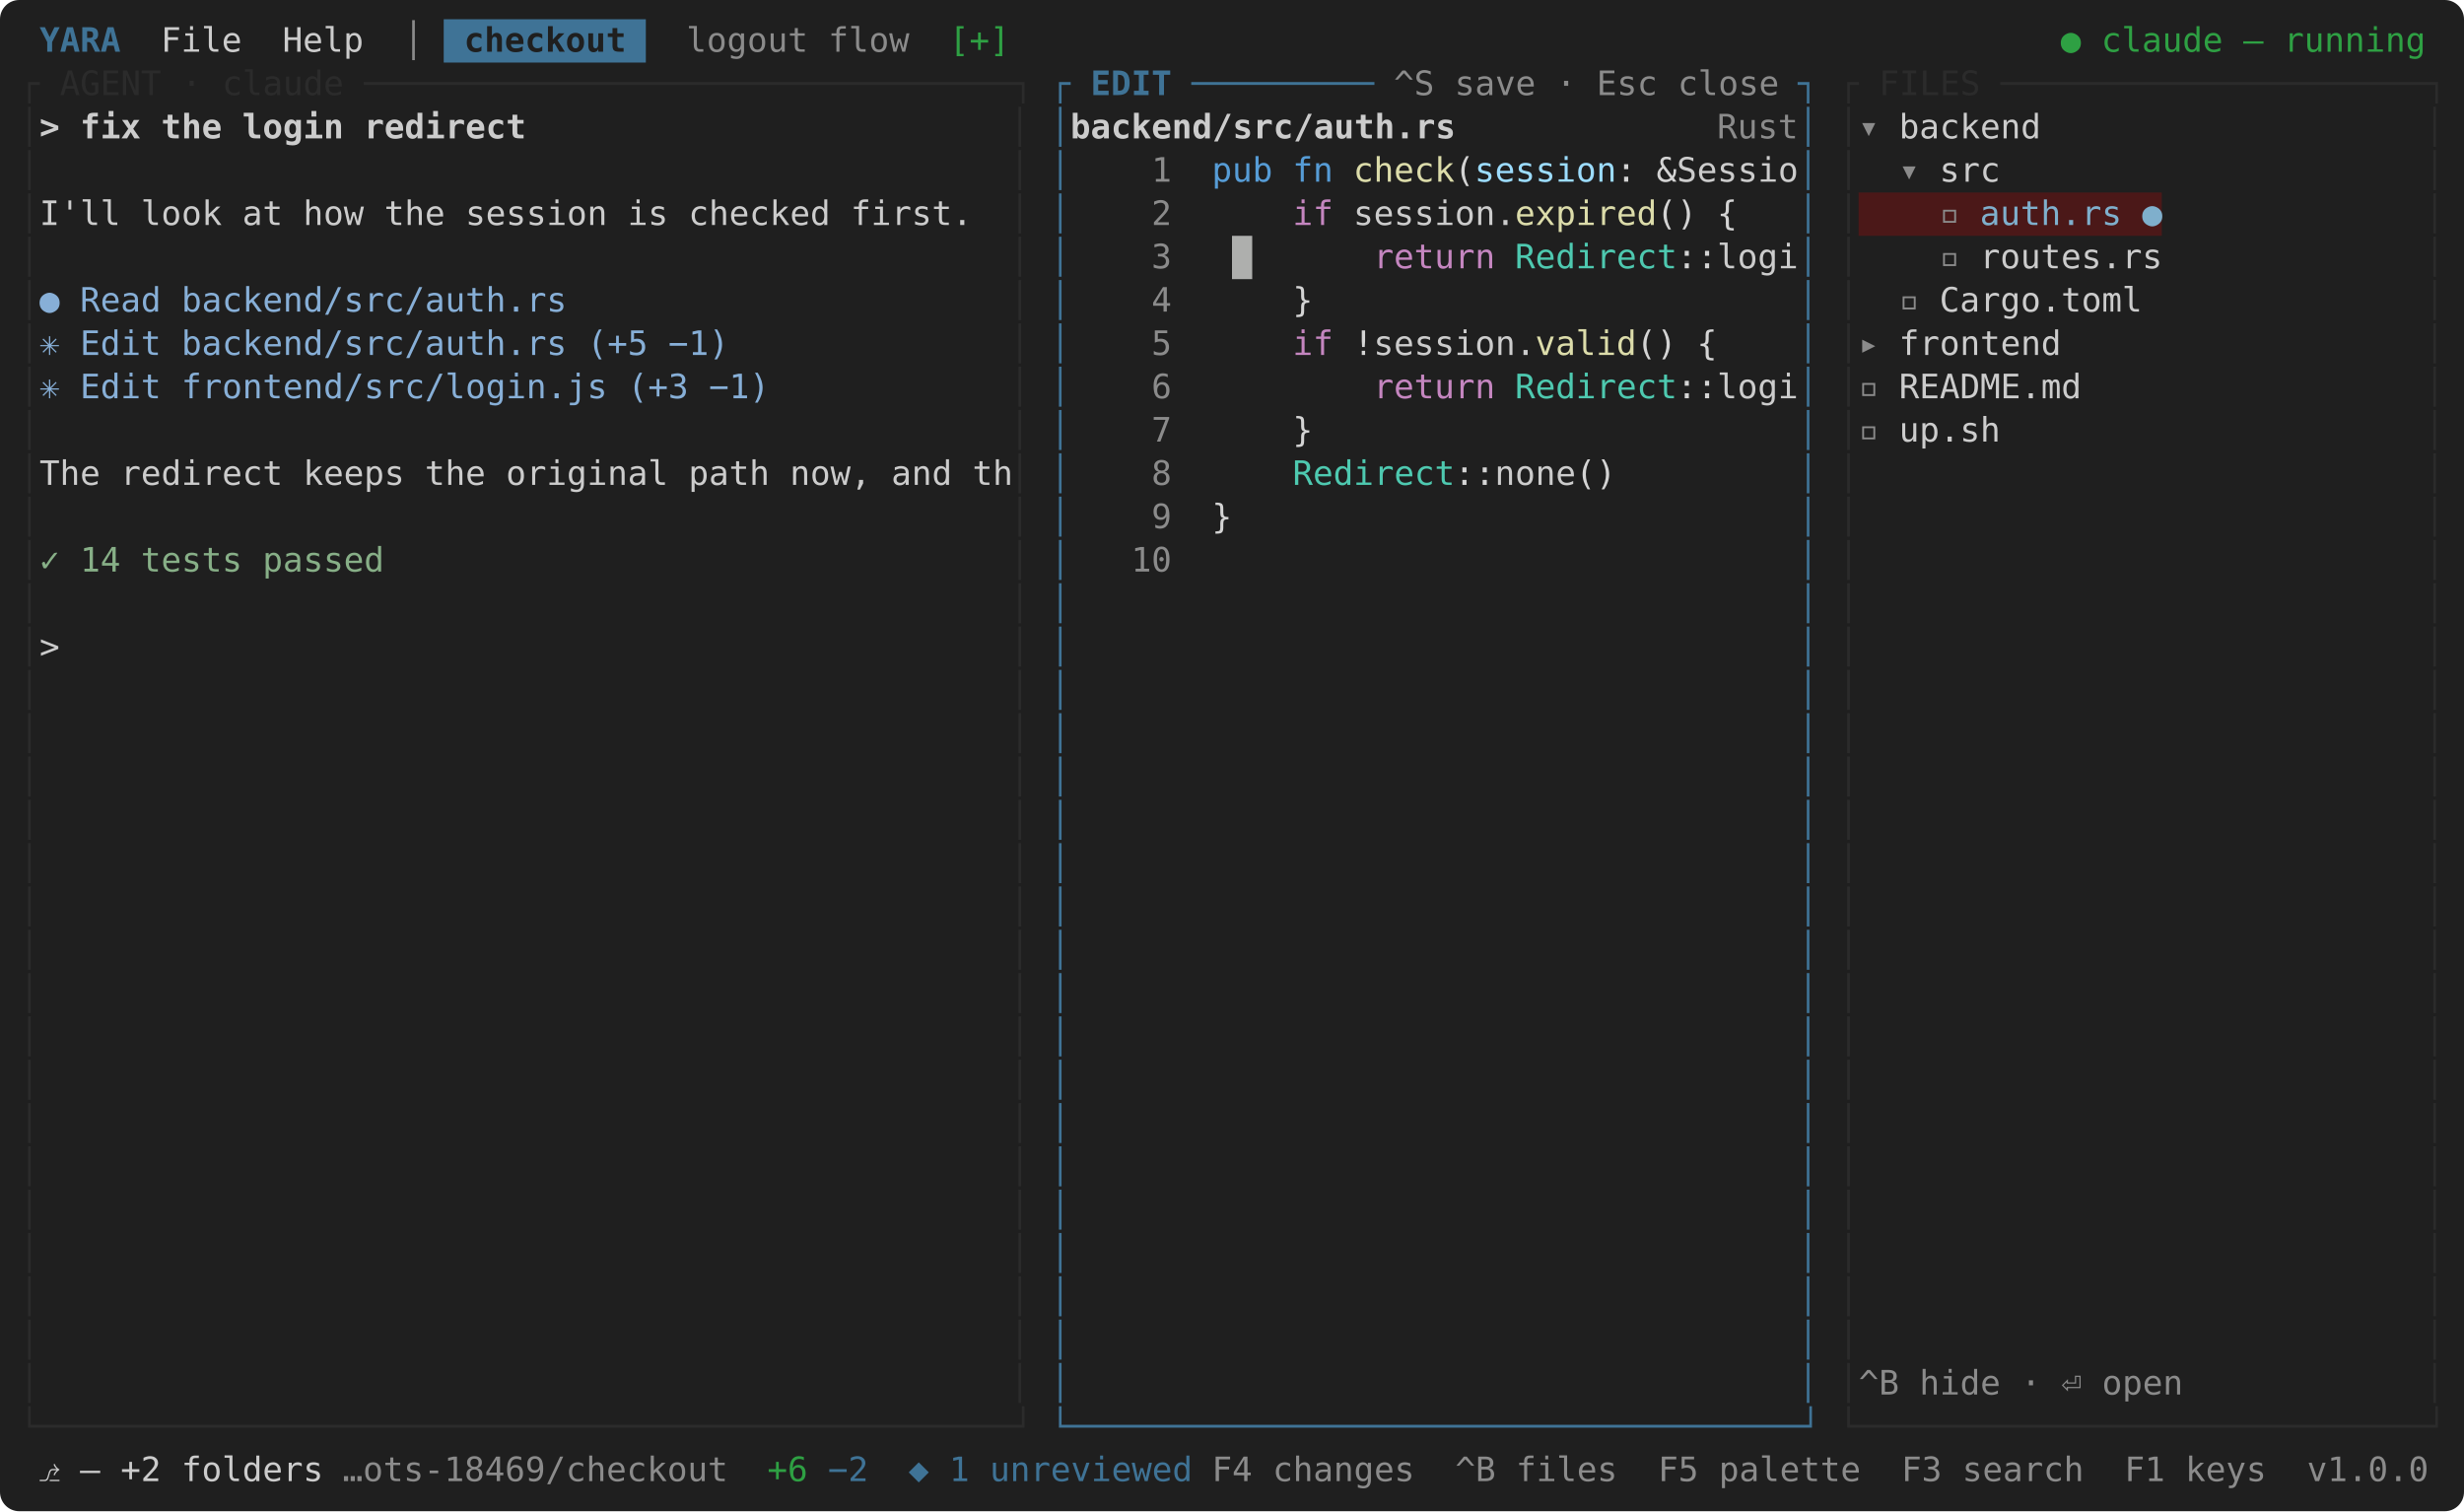
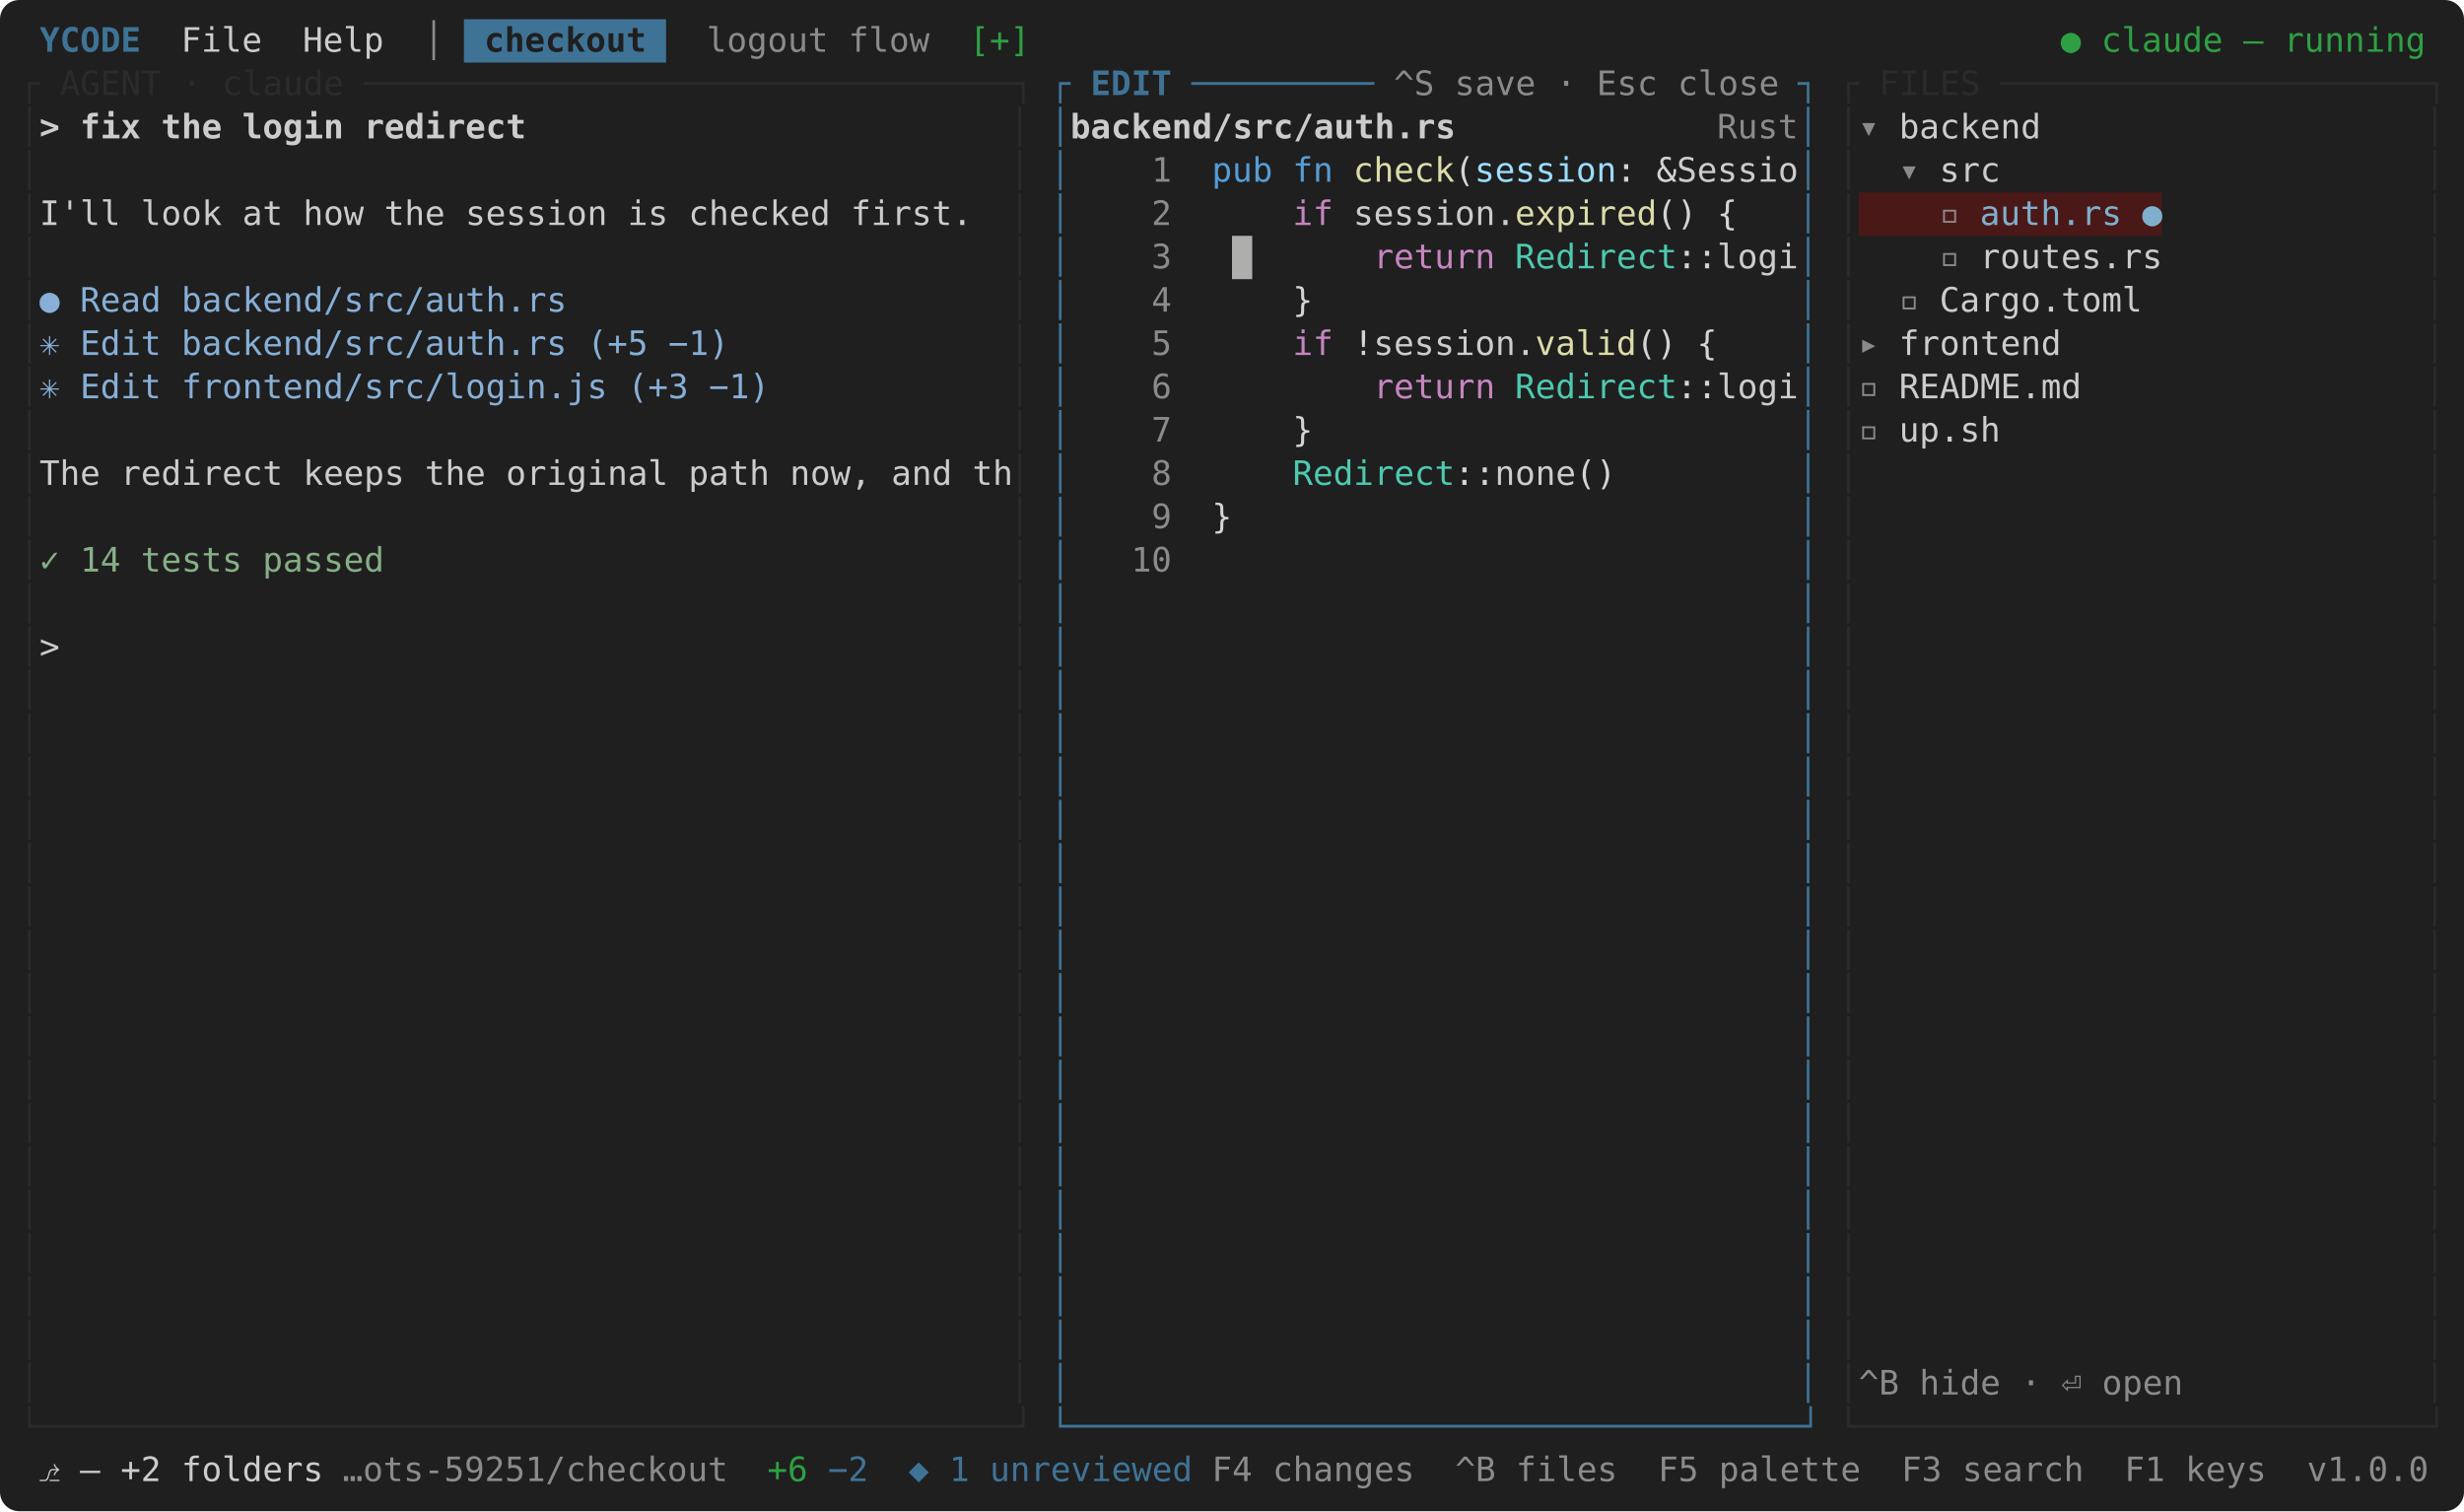
<svg xmlns="http://www.w3.org/2000/svg" width="1024" height="628" viewBox="0 0 1024 628" font-family="SF Mono, Menlo, Consolas, 'DejaVu Sans Mono', monospace" font-size="14">
  <rect width="100%" height="100%" rx="8" fill="#1f1f1f" />
-   <rect x="184.4" y="8" width="84" height="18" fill="#3f7396" />
-   <text x="8" y="21.5" fill="#3f7396" xml:space="preserve" font-weight="bold"> YARA </text>
-   <text x="58.4" y="21.5" fill="#cccccc" xml:space="preserve"> File  Help </text>
-   <text x="159.2" y="21.5" fill="#8b8b8b" xml:space="preserve"> │ </text>
-   <text x="184.4" y="21.5" fill="#1f1f1f" xml:space="preserve" font-weight="bold"> checkout </text>
-   <text x="276.8" y="21.5" fill="#8b8b8b" xml:space="preserve"> logout flow </text>
-   <text x="394.4" y="21.5" fill="#2ea043" xml:space="preserve">[+]</text>
+   <rect x="192.8" y="8" width="84" height="18" fill="#3f7396" />
+   <text x="8" y="21.5" fill="#3f7396" xml:space="preserve" font-weight="bold"> YCODE </text>
+   <text x="66.8" y="21.5" fill="#cccccc" xml:space="preserve"> File  Help </text>
+   <text x="167.6" y="21.5" fill="#8b8b8b" xml:space="preserve"> │ </text>
+   <text x="192.8" y="21.5" fill="#1f1f1f" xml:space="preserve" font-weight="bold"> checkout </text>
+   <text x="285.2" y="21.5" fill="#8b8b8b" xml:space="preserve"> logout flow </text>
+   <text x="402.8" y="21.5" fill="#2ea043" xml:space="preserve">[+]</text>
  <text x="856.4" y="21.5" fill="#2ea043" xml:space="preserve">● claude — running </text>
  <text x="8" y="39.5" fill="#2b2b2b" xml:space="preserve">┌ AGENT · claude ────────────────────────────────┐</text>
  <text x="436.4" y="39.5" fill="#3f7396" xml:space="preserve">┌</text>
  <text x="444.8" y="39.5" fill="#3f7396" xml:space="preserve" font-weight="bold"> EDIT </text>
  <text x="495.2" y="39.5" fill="#3f7396" xml:space="preserve">─────────</text>
  <text x="570.8" y="39.5" fill="#8b8b8b" xml:space="preserve"> ^S save · Esc close </text>
  <text x="747.2" y="39.5" fill="#3f7396" xml:space="preserve">┐</text>
  <text x="764" y="39.5" fill="#2b2b2b" xml:space="preserve">┌ FILES ─────────────────────┐</text>
  <text x="8" y="57.5" fill="#2b2b2b" xml:space="preserve">│</text>
  <text x="16.4" y="57.5" fill="#cccccc" xml:space="preserve" font-weight="bold">&gt; fix the login redirect</text>
  <text x="419.6" y="57.5" fill="#2b2b2b" xml:space="preserve">│</text>
  <text x="436.4" y="57.5" fill="#3f7396" xml:space="preserve">│</text>
  <text x="444.8" y="57.5" fill="#cccccc" xml:space="preserve" font-weight="bold">backend/src/auth.rs</text>
  <text x="713.6" y="57.5" fill="#8b8b8b" xml:space="preserve">Rust</text>
  <text x="747.2" y="57.5" fill="#3f7396" xml:space="preserve">│</text>
  <text x="764" y="57.5" fill="#2b2b2b" xml:space="preserve">│</text>
  <text x="772.4" y="57.5" fill="#8b8b8b" xml:space="preserve">▾ </text>
  <text x="789.2" y="57.5" fill="#cccccc" xml:space="preserve">backend                   </text>
  <text x="1007.6" y="57.5" fill="#2b2b2b" xml:space="preserve">│</text>
  <text x="8" y="75.5" fill="#2b2b2b" xml:space="preserve">│</text>
  <text x="419.6" y="75.5" fill="#2b2b2b" xml:space="preserve">│</text>
  <text x="436.4" y="75.5" fill="#3f7396" xml:space="preserve">│</text>
  <text x="444.8" y="75.5" fill="#8b8b8b" xml:space="preserve">    1  </text>
  <text x="503.6" y="75.5" fill="#569cd6" xml:space="preserve">pub</text>
  <text x="537.2" y="75.5" fill="#569cd6" xml:space="preserve">fn</text>
  <text x="562.4" y="75.5" fill="#dcdcaa" xml:space="preserve">check</text>
  <text x="604.4" y="75.5" fill="#d4d4d4" xml:space="preserve">(</text>
  <text x="612.8" y="75.5" fill="#9cdcfe" xml:space="preserve">session</text>
  <text x="671.6" y="75.5" fill="#d4d4d4" xml:space="preserve">:</text>
  <text x="688.4" y="75.5" fill="#d4d4d4" xml:space="preserve">&amp;</text>
  <text x="696.8" y="75.5" fill="#cccccc" xml:space="preserve">Sessio</text>
  <text x="747.2" y="75.5" fill="#3f7396" xml:space="preserve">│</text>
  <text x="764" y="75.5" fill="#2b2b2b" xml:space="preserve">│</text>
  <text x="789.2" y="75.5" fill="#8b8b8b" xml:space="preserve">▾ </text>
  <text x="806" y="75.5" fill="#cccccc" xml:space="preserve">src                     </text>
  <text x="1007.6" y="75.5" fill="#2b2b2b" xml:space="preserve">│</text>
  <rect x="772.4" y="80" width="126" height="18" fill="#4b1818" />
  <text x="8" y="93.5" fill="#2b2b2b" xml:space="preserve">│</text>
  <text x="16.4" y="93.5" fill="#cccccc" xml:space="preserve">I'll look at how the session is checked first.  </text>
  <text x="419.6" y="93.5" fill="#2b2b2b" xml:space="preserve">│</text>
  <text x="436.4" y="93.5" fill="#3f7396" xml:space="preserve">│</text>
  <text x="444.8" y="93.5" fill="#8b8b8b" xml:space="preserve">    2  </text>
  <text x="537.2" y="93.5" fill="#c586c0" xml:space="preserve">if</text>
  <text x="554" y="93.5" fill="#cccccc" xml:space="preserve"> session.</text>
  <text x="629.6" y="93.5" fill="#dcdcaa" xml:space="preserve">expired</text>
  <text x="688.4" y="93.5" fill="#d4d4d4" xml:space="preserve">()</text>
  <text x="713.6" y="93.5" fill="#d4d4d4" xml:space="preserve">{</text>
  <text x="747.2" y="93.5" fill="#3f7396" xml:space="preserve">│</text>
  <text x="764" y="93.5" fill="#2b2b2b" xml:space="preserve">│</text>
  <text x="806" y="93.5" fill="#8b8b8b" xml:space="preserve">▫ </text>
  <text x="822.8" y="93.5" fill="#7fafcc" xml:space="preserve">auth.rs ●</text>
  <text x="1007.6" y="93.5" fill="#2b2b2b" xml:space="preserve">│</text>
  <rect x="512" y="98" width="8.4" height="18" fill="#aeafad" />
  <text x="8" y="111.5" fill="#2b2b2b" xml:space="preserve">│</text>
  <text x="419.6" y="111.5" fill="#2b2b2b" xml:space="preserve">│</text>
  <text x="436.4" y="111.5" fill="#3f7396" xml:space="preserve">│</text>
  <text x="444.8" y="111.5" fill="#8b8b8b" xml:space="preserve">    3  </text>
  <text x="570.8" y="111.5" fill="#c586c0" xml:space="preserve">return</text>
  <text x="629.6" y="111.5" fill="#4ec9b0" xml:space="preserve">Redirect</text>
  <text x="696.8" y="111.5" fill="#d4d4d4" xml:space="preserve">::</text>
  <text x="713.6" y="111.5" fill="#cccccc" xml:space="preserve">logi</text>
  <text x="747.2" y="111.5" fill="#3f7396" xml:space="preserve">│</text>
  <text x="764" y="111.5" fill="#2b2b2b" xml:space="preserve">│</text>
  <text x="806" y="111.5" fill="#8b8b8b" xml:space="preserve">▫ </text>
  <text x="822.8" y="111.5" fill="#cccccc" xml:space="preserve">routes.rs             </text>
  <text x="1007.6" y="111.5" fill="#2b2b2b" xml:space="preserve">│</text>
  <text x="8" y="129.5" fill="#2b2b2b" xml:space="preserve">│</text>
  <text x="16.4" y="129.5" fill="#87afd7" xml:space="preserve">● Read backend/src/auth.rs</text>
  <text x="419.6" y="129.5" fill="#2b2b2b" xml:space="preserve">│</text>
  <text x="436.4" y="129.5" fill="#3f7396" xml:space="preserve">│</text>
  <text x="444.8" y="129.5" fill="#8b8b8b" xml:space="preserve">    4  </text>
  <text x="537.2" y="129.5" fill="#d4d4d4" xml:space="preserve">}</text>
  <text x="747.2" y="129.5" fill="#3f7396" xml:space="preserve">│</text>
  <text x="764" y="129.5" fill="#2b2b2b" xml:space="preserve">│</text>
  <text x="789.2" y="129.5" fill="#8b8b8b" xml:space="preserve">▫ </text>
  <text x="806" y="129.5" fill="#cccccc" xml:space="preserve">Cargo.toml              </text>
  <text x="1007.6" y="129.5" fill="#2b2b2b" xml:space="preserve">│</text>
  <text x="8" y="147.5" fill="#2b2b2b" xml:space="preserve">│</text>
  <text x="16.4" y="147.5" fill="#87afd7" xml:space="preserve">✳ Edit backend/src/auth.rs (+5 −1)</text>
  <text x="419.6" y="147.5" fill="#2b2b2b" xml:space="preserve">│</text>
  <text x="436.4" y="147.5" fill="#3f7396" xml:space="preserve">│</text>
  <text x="444.8" y="147.5" fill="#8b8b8b" xml:space="preserve">    5  </text>
  <text x="537.2" y="147.5" fill="#c586c0" xml:space="preserve">if</text>
  <text x="562.4" y="147.5" fill="#d4d4d4" xml:space="preserve">!</text>
  <text x="570.8" y="147.5" fill="#cccccc" xml:space="preserve">session.</text>
  <text x="638" y="147.5" fill="#dcdcaa" xml:space="preserve">valid</text>
  <text x="680" y="147.5" fill="#d4d4d4" xml:space="preserve">()</text>
  <text x="705.2" y="147.5" fill="#d4d4d4" xml:space="preserve">{</text>
  <text x="747.2" y="147.5" fill="#3f7396" xml:space="preserve">│</text>
  <text x="764" y="147.5" fill="#2b2b2b" xml:space="preserve">│</text>
  <text x="772.4" y="147.5" fill="#8b8b8b" xml:space="preserve">▸ </text>
  <text x="789.2" y="147.5" fill="#cccccc" xml:space="preserve">frontend                  </text>
  <text x="1007.6" y="147.5" fill="#2b2b2b" xml:space="preserve">│</text>
  <text x="8" y="165.5" fill="#2b2b2b" xml:space="preserve">│</text>
  <text x="16.4" y="165.5" fill="#87afd7" xml:space="preserve">✳ Edit frontend/src/login.js (+3 −1)</text>
  <text x="419.6" y="165.5" fill="#2b2b2b" xml:space="preserve">│</text>
  <text x="436.4" y="165.5" fill="#3f7396" xml:space="preserve">│</text>
  <text x="444.8" y="165.5" fill="#8b8b8b" xml:space="preserve">    6  </text>
  <text x="570.8" y="165.5" fill="#c586c0" xml:space="preserve">return</text>
  <text x="629.6" y="165.5" fill="#4ec9b0" xml:space="preserve">Redirect</text>
  <text x="696.8" y="165.5" fill="#d4d4d4" xml:space="preserve">::</text>
  <text x="713.6" y="165.5" fill="#cccccc" xml:space="preserve">logi</text>
  <text x="747.2" y="165.5" fill="#3f7396" xml:space="preserve">│</text>
  <text x="764" y="165.5" fill="#2b2b2b" xml:space="preserve">│</text>
  <text x="772.4" y="165.5" fill="#8b8b8b" xml:space="preserve">▫ </text>
  <text x="789.2" y="165.5" fill="#cccccc" xml:space="preserve">README.md                 </text>
  <text x="1007.6" y="165.5" fill="#2b2b2b" xml:space="preserve">│</text>
  <text x="8" y="183.5" fill="#2b2b2b" xml:space="preserve">│</text>
  <text x="419.6" y="183.5" fill="#2b2b2b" xml:space="preserve">│</text>
  <text x="436.4" y="183.5" fill="#3f7396" xml:space="preserve">│</text>
  <text x="444.8" y="183.5" fill="#8b8b8b" xml:space="preserve">    7  </text>
  <text x="537.2" y="183.5" fill="#d4d4d4" xml:space="preserve">}</text>
  <text x="747.2" y="183.5" fill="#3f7396" xml:space="preserve">│</text>
  <text x="764" y="183.5" fill="#2b2b2b" xml:space="preserve">│</text>
  <text x="772.4" y="183.5" fill="#8b8b8b" xml:space="preserve">▫ </text>
  <text x="789.2" y="183.5" fill="#cccccc" xml:space="preserve">up.sh                     </text>
  <text x="1007.6" y="183.5" fill="#2b2b2b" xml:space="preserve">│</text>
  <text x="8" y="201.5" fill="#2b2b2b" xml:space="preserve">│</text>
  <text x="16.4" y="201.5" fill="#cccccc" xml:space="preserve">The redirect keeps the original path now, and th</text>
  <text x="419.6" y="201.5" fill="#2b2b2b" xml:space="preserve">│</text>
  <text x="436.4" y="201.5" fill="#3f7396" xml:space="preserve">│</text>
  <text x="444.8" y="201.5" fill="#8b8b8b" xml:space="preserve">    8  </text>
  <text x="537.2" y="201.5" fill="#4ec9b0" xml:space="preserve">Redirect</text>
  <text x="604.4" y="201.5" fill="#d4d4d4" xml:space="preserve">::</text>
  <text x="621.2" y="201.5" fill="#cccccc" xml:space="preserve">none</text>
  <text x="654.8" y="201.5" fill="#d4d4d4" xml:space="preserve">()</text>
  <text x="747.2" y="201.5" fill="#3f7396" xml:space="preserve">│</text>
  <text x="764" y="201.5" fill="#2b2b2b" xml:space="preserve">│</text>
  <text x="1007.6" y="201.5" fill="#2b2b2b" xml:space="preserve">│</text>
  <text x="8" y="219.5" fill="#2b2b2b" xml:space="preserve">│</text>
  <text x="419.6" y="219.5" fill="#2b2b2b" xml:space="preserve">│</text>
  <text x="436.4" y="219.5" fill="#3f7396" xml:space="preserve">│</text>
  <text x="444.8" y="219.5" fill="#8b8b8b" xml:space="preserve">    9  </text>
  <text x="503.6" y="219.5" fill="#d4d4d4" xml:space="preserve">}</text>
  <text x="747.2" y="219.5" fill="#3f7396" xml:space="preserve">│</text>
  <text x="764" y="219.5" fill="#2b2b2b" xml:space="preserve">│</text>
  <text x="1007.6" y="219.5" fill="#2b2b2b" xml:space="preserve">│</text>
  <text x="8" y="237.5" fill="#2b2b2b" xml:space="preserve">│</text>
  <text x="16.4" y="237.5" fill="#87af87" xml:space="preserve">✓ 14 tests passed</text>
  <text x="419.6" y="237.5" fill="#2b2b2b" xml:space="preserve">│</text>
  <text x="436.4" y="237.5" fill="#3f7396" xml:space="preserve">│</text>
  <text x="444.8" y="237.5" fill="#8b8b8b" xml:space="preserve">   10  </text>
  <text x="747.2" y="237.5" fill="#3f7396" xml:space="preserve">│</text>
  <text x="764" y="237.5" fill="#2b2b2b" xml:space="preserve">│</text>
  <text x="1007.6" y="237.5" fill="#2b2b2b" xml:space="preserve">│</text>
  <text x="8" y="255.5" fill="#2b2b2b" xml:space="preserve">│</text>
  <text x="419.6" y="255.5" fill="#2b2b2b" xml:space="preserve">│</text>
  <text x="436.4" y="255.5" fill="#3f7396" xml:space="preserve">│</text>
  <text x="747.2" y="255.5" fill="#3f7396" xml:space="preserve">│</text>
  <text x="764" y="255.5" fill="#2b2b2b" xml:space="preserve">│</text>
  <text x="1007.6" y="255.5" fill="#2b2b2b" xml:space="preserve">│</text>
  <text x="8" y="273.5" fill="#2b2b2b" xml:space="preserve">│</text>
  <text x="16.4" y="273.5" fill="#cccccc" xml:space="preserve">&gt;                                               </text>
  <text x="419.6" y="273.5" fill="#2b2b2b" xml:space="preserve">│</text>
  <text x="436.4" y="273.5" fill="#3f7396" xml:space="preserve">│</text>
  <text x="747.2" y="273.5" fill="#3f7396" xml:space="preserve">│</text>
  <text x="764" y="273.5" fill="#2b2b2b" xml:space="preserve">│</text>
  <text x="1007.6" y="273.5" fill="#2b2b2b" xml:space="preserve">│</text>
  <text x="8" y="291.5" fill="#2b2b2b" xml:space="preserve">│</text>
  <text x="419.6" y="291.5" fill="#2b2b2b" xml:space="preserve">│</text>
  <text x="436.4" y="291.5" fill="#3f7396" xml:space="preserve">│</text>
  <text x="747.2" y="291.5" fill="#3f7396" xml:space="preserve">│</text>
  <text x="764" y="291.5" fill="#2b2b2b" xml:space="preserve">│</text>
  <text x="1007.6" y="291.5" fill="#2b2b2b" xml:space="preserve">│</text>
  <text x="8" y="309.5" fill="#2b2b2b" xml:space="preserve">│</text>
  <text x="419.6" y="309.5" fill="#2b2b2b" xml:space="preserve">│</text>
  <text x="436.4" y="309.5" fill="#3f7396" xml:space="preserve">│</text>
  <text x="747.2" y="309.5" fill="#3f7396" xml:space="preserve">│</text>
  <text x="764" y="309.5" fill="#2b2b2b" xml:space="preserve">│</text>
  <text x="1007.6" y="309.5" fill="#2b2b2b" xml:space="preserve">│</text>
  <text x="8" y="327.5" fill="#2b2b2b" xml:space="preserve">│</text>
  <text x="419.6" y="327.5" fill="#2b2b2b" xml:space="preserve">│</text>
  <text x="436.4" y="327.5" fill="#3f7396" xml:space="preserve">│</text>
  <text x="747.2" y="327.5" fill="#3f7396" xml:space="preserve">│</text>
  <text x="764" y="327.5" fill="#2b2b2b" xml:space="preserve">│</text>
  <text x="1007.6" y="327.5" fill="#2b2b2b" xml:space="preserve">│</text>
  <text x="8" y="345.5" fill="#2b2b2b" xml:space="preserve">│</text>
  <text x="419.6" y="345.5" fill="#2b2b2b" xml:space="preserve">│</text>
  <text x="436.4" y="345.5" fill="#3f7396" xml:space="preserve">│</text>
  <text x="747.2" y="345.5" fill="#3f7396" xml:space="preserve">│</text>
  <text x="764" y="345.5" fill="#2b2b2b" xml:space="preserve">│</text>
  <text x="1007.6" y="345.5" fill="#2b2b2b" xml:space="preserve">│</text>
  <text x="8" y="363.5" fill="#2b2b2b" xml:space="preserve">│</text>
  <text x="419.6" y="363.5" fill="#2b2b2b" xml:space="preserve">│</text>
  <text x="436.4" y="363.5" fill="#3f7396" xml:space="preserve">│</text>
  <text x="747.2" y="363.5" fill="#3f7396" xml:space="preserve">│</text>
  <text x="764" y="363.5" fill="#2b2b2b" xml:space="preserve">│</text>
  <text x="1007.6" y="363.5" fill="#2b2b2b" xml:space="preserve">│</text>
  <text x="8" y="381.5" fill="#2b2b2b" xml:space="preserve">│</text>
  <text x="419.6" y="381.5" fill="#2b2b2b" xml:space="preserve">│</text>
  <text x="436.4" y="381.5" fill="#3f7396" xml:space="preserve">│</text>
  <text x="747.2" y="381.5" fill="#3f7396" xml:space="preserve">│</text>
  <text x="764" y="381.5" fill="#2b2b2b" xml:space="preserve">│</text>
  <text x="1007.6" y="381.5" fill="#2b2b2b" xml:space="preserve">│</text>
  <text x="8" y="399.5" fill="#2b2b2b" xml:space="preserve">│</text>
  <text x="419.6" y="399.5" fill="#2b2b2b" xml:space="preserve">│</text>
  <text x="436.4" y="399.5" fill="#3f7396" xml:space="preserve">│</text>
  <text x="747.2" y="399.5" fill="#3f7396" xml:space="preserve">│</text>
  <text x="764" y="399.5" fill="#2b2b2b" xml:space="preserve">│</text>
  <text x="1007.6" y="399.5" fill="#2b2b2b" xml:space="preserve">│</text>
  <text x="8" y="417.5" fill="#2b2b2b" xml:space="preserve">│</text>
  <text x="419.6" y="417.5" fill="#2b2b2b" xml:space="preserve">│</text>
  <text x="436.4" y="417.5" fill="#3f7396" xml:space="preserve">│</text>
  <text x="747.2" y="417.5" fill="#3f7396" xml:space="preserve">│</text>
  <text x="764" y="417.5" fill="#2b2b2b" xml:space="preserve">│</text>
  <text x="1007.6" y="417.5" fill="#2b2b2b" xml:space="preserve">│</text>
  <text x="8" y="435.5" fill="#2b2b2b" xml:space="preserve">│</text>
  <text x="419.6" y="435.5" fill="#2b2b2b" xml:space="preserve">│</text>
  <text x="436.4" y="435.5" fill="#3f7396" xml:space="preserve">│</text>
  <text x="747.2" y="435.5" fill="#3f7396" xml:space="preserve">│</text>
  <text x="764" y="435.5" fill="#2b2b2b" xml:space="preserve">│</text>
  <text x="1007.6" y="435.5" fill="#2b2b2b" xml:space="preserve">│</text>
  <text x="8" y="453.5" fill="#2b2b2b" xml:space="preserve">│</text>
  <text x="419.6" y="453.5" fill="#2b2b2b" xml:space="preserve">│</text>
  <text x="436.4" y="453.5" fill="#3f7396" xml:space="preserve">│</text>
  <text x="747.2" y="453.5" fill="#3f7396" xml:space="preserve">│</text>
  <text x="764" y="453.5" fill="#2b2b2b" xml:space="preserve">│</text>
  <text x="1007.6" y="453.5" fill="#2b2b2b" xml:space="preserve">│</text>
  <text x="8" y="471.5" fill="#2b2b2b" xml:space="preserve">│</text>
  <text x="419.6" y="471.5" fill="#2b2b2b" xml:space="preserve">│</text>
  <text x="436.4" y="471.5" fill="#3f7396" xml:space="preserve">│</text>
  <text x="747.2" y="471.5" fill="#3f7396" xml:space="preserve">│</text>
  <text x="764" y="471.5" fill="#2b2b2b" xml:space="preserve">│</text>
  <text x="1007.6" y="471.5" fill="#2b2b2b" xml:space="preserve">│</text>
  <text x="8" y="489.5" fill="#2b2b2b" xml:space="preserve">│</text>
  <text x="419.6" y="489.5" fill="#2b2b2b" xml:space="preserve">│</text>
  <text x="436.4" y="489.5" fill="#3f7396" xml:space="preserve">│</text>
  <text x="747.2" y="489.5" fill="#3f7396" xml:space="preserve">│</text>
  <text x="764" y="489.5" fill="#2b2b2b" xml:space="preserve">│</text>
  <text x="1007.6" y="489.5" fill="#2b2b2b" xml:space="preserve">│</text>
  <text x="8" y="507.5" fill="#2b2b2b" xml:space="preserve">│</text>
  <text x="419.6" y="507.5" fill="#2b2b2b" xml:space="preserve">│</text>
  <text x="436.4" y="507.5" fill="#3f7396" xml:space="preserve">│</text>
  <text x="747.2" y="507.5" fill="#3f7396" xml:space="preserve">│</text>
  <text x="764" y="507.5" fill="#2b2b2b" xml:space="preserve">│</text>
  <text x="1007.6" y="507.5" fill="#2b2b2b" xml:space="preserve">│</text>
  <text x="8" y="525.5" fill="#2b2b2b" xml:space="preserve">│</text>
  <text x="419.6" y="525.5" fill="#2b2b2b" xml:space="preserve">│</text>
  <text x="436.4" y="525.5" fill="#3f7396" xml:space="preserve">│</text>
  <text x="747.2" y="525.5" fill="#3f7396" xml:space="preserve">│</text>
  <text x="764" y="525.5" fill="#2b2b2b" xml:space="preserve">│</text>
  <text x="1007.6" y="525.5" fill="#2b2b2b" xml:space="preserve">│</text>
  <text x="8" y="543.5" fill="#2b2b2b" xml:space="preserve">│</text>
  <text x="419.6" y="543.5" fill="#2b2b2b" xml:space="preserve">│</text>
  <text x="436.4" y="543.5" fill="#3f7396" xml:space="preserve">│</text>
  <text x="747.2" y="543.5" fill="#3f7396" xml:space="preserve">│</text>
  <text x="764" y="543.5" fill="#2b2b2b" xml:space="preserve">│</text>
  <text x="1007.6" y="543.5" fill="#2b2b2b" xml:space="preserve">│</text>
  <text x="8" y="561.5" fill="#2b2b2b" xml:space="preserve">│</text>
  <text x="419.6" y="561.5" fill="#2b2b2b" xml:space="preserve">│</text>
  <text x="436.4" y="561.5" fill="#3f7396" xml:space="preserve">│</text>
  <text x="747.2" y="561.5" fill="#3f7396" xml:space="preserve">│</text>
  <text x="764" y="561.5" fill="#2b2b2b" xml:space="preserve">│</text>
  <text x="1007.6" y="561.5" fill="#2b2b2b" xml:space="preserve">│</text>
  <text x="8" y="579.5" fill="#2b2b2b" xml:space="preserve">│</text>
  <text x="419.6" y="579.5" fill="#2b2b2b" xml:space="preserve">│</text>
  <text x="436.4" y="579.5" fill="#3f7396" xml:space="preserve">│</text>
  <text x="747.2" y="579.5" fill="#3f7396" xml:space="preserve">│</text>
  <text x="764" y="579.5" fill="#2b2b2b" xml:space="preserve">│</text>
  <text x="772.4" y="579.5" fill="#8b8b8b" xml:space="preserve">^B hide · ⏎ open</text>
  <text x="1007.6" y="579.5" fill="#2b2b2b" xml:space="preserve">│</text>
  <text x="8" y="597.5" fill="#2b2b2b" xml:space="preserve">└────────────────────────────────────────────────┘</text>
  <text x="436.4" y="597.5" fill="#3f7396" xml:space="preserve">└────────────────────────────────────┘</text>
  <text x="764" y="597.5" fill="#2b2b2b" xml:space="preserve">└────────────────────────────┘</text>
  <text x="8" y="615.5" fill="#cccccc" xml:space="preserve"> ⎇ — +2 folders </text>
-   <text x="142.4" y="615.5" fill="#8b8b8b" xml:space="preserve">…ots-18469/checkout</text>
+   <text x="142.4" y="615.5" fill="#8b8b8b" xml:space="preserve">…ots-59251/checkout</text>
  <text x="302" y="615.5" fill="#2ea043" xml:space="preserve">  +6</text>
  <text x="335.6" y="615.5" fill="#3f7396" xml:space="preserve"> −2</text>
  <text x="377.6" y="615.5" fill="#3f7396" xml:space="preserve">◆ 1 unreviewed</text>
  <text x="503.6" y="615.5" fill="#8b8b8b" xml:space="preserve">F4 changes  ^B files  F5 palette  F3 search  F1 keys  v1.0.0 </text>
</svg>
